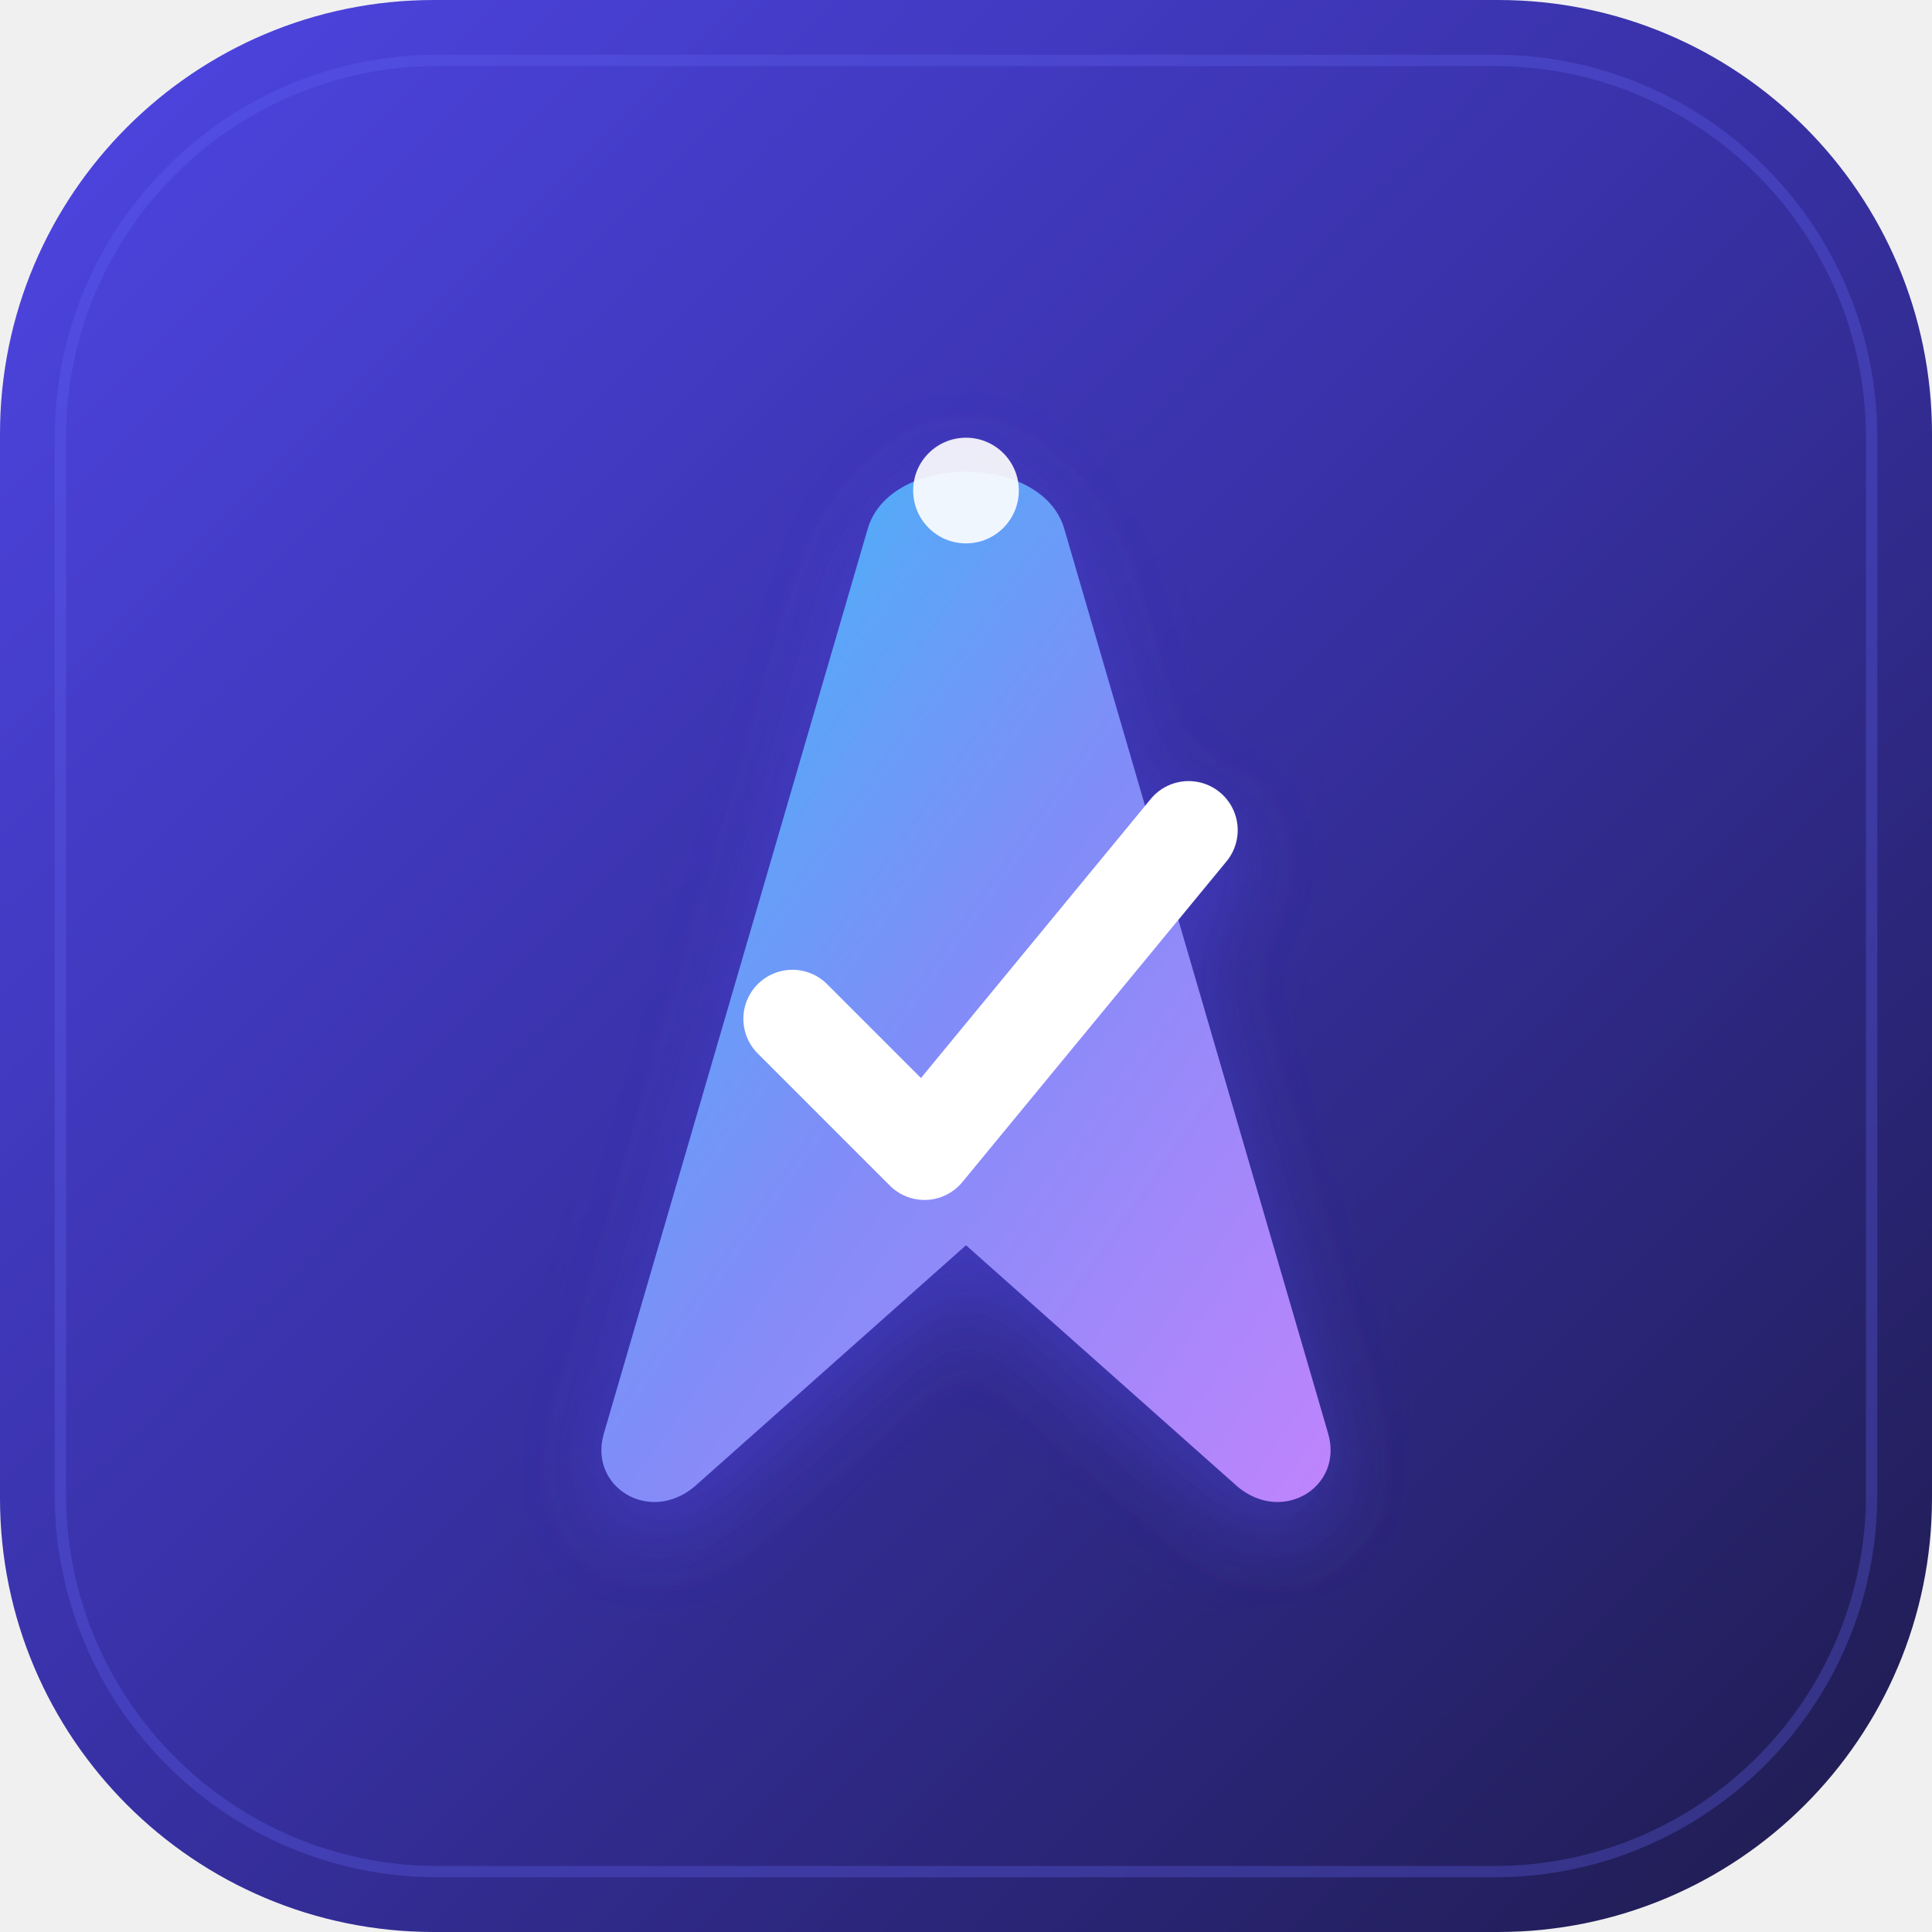
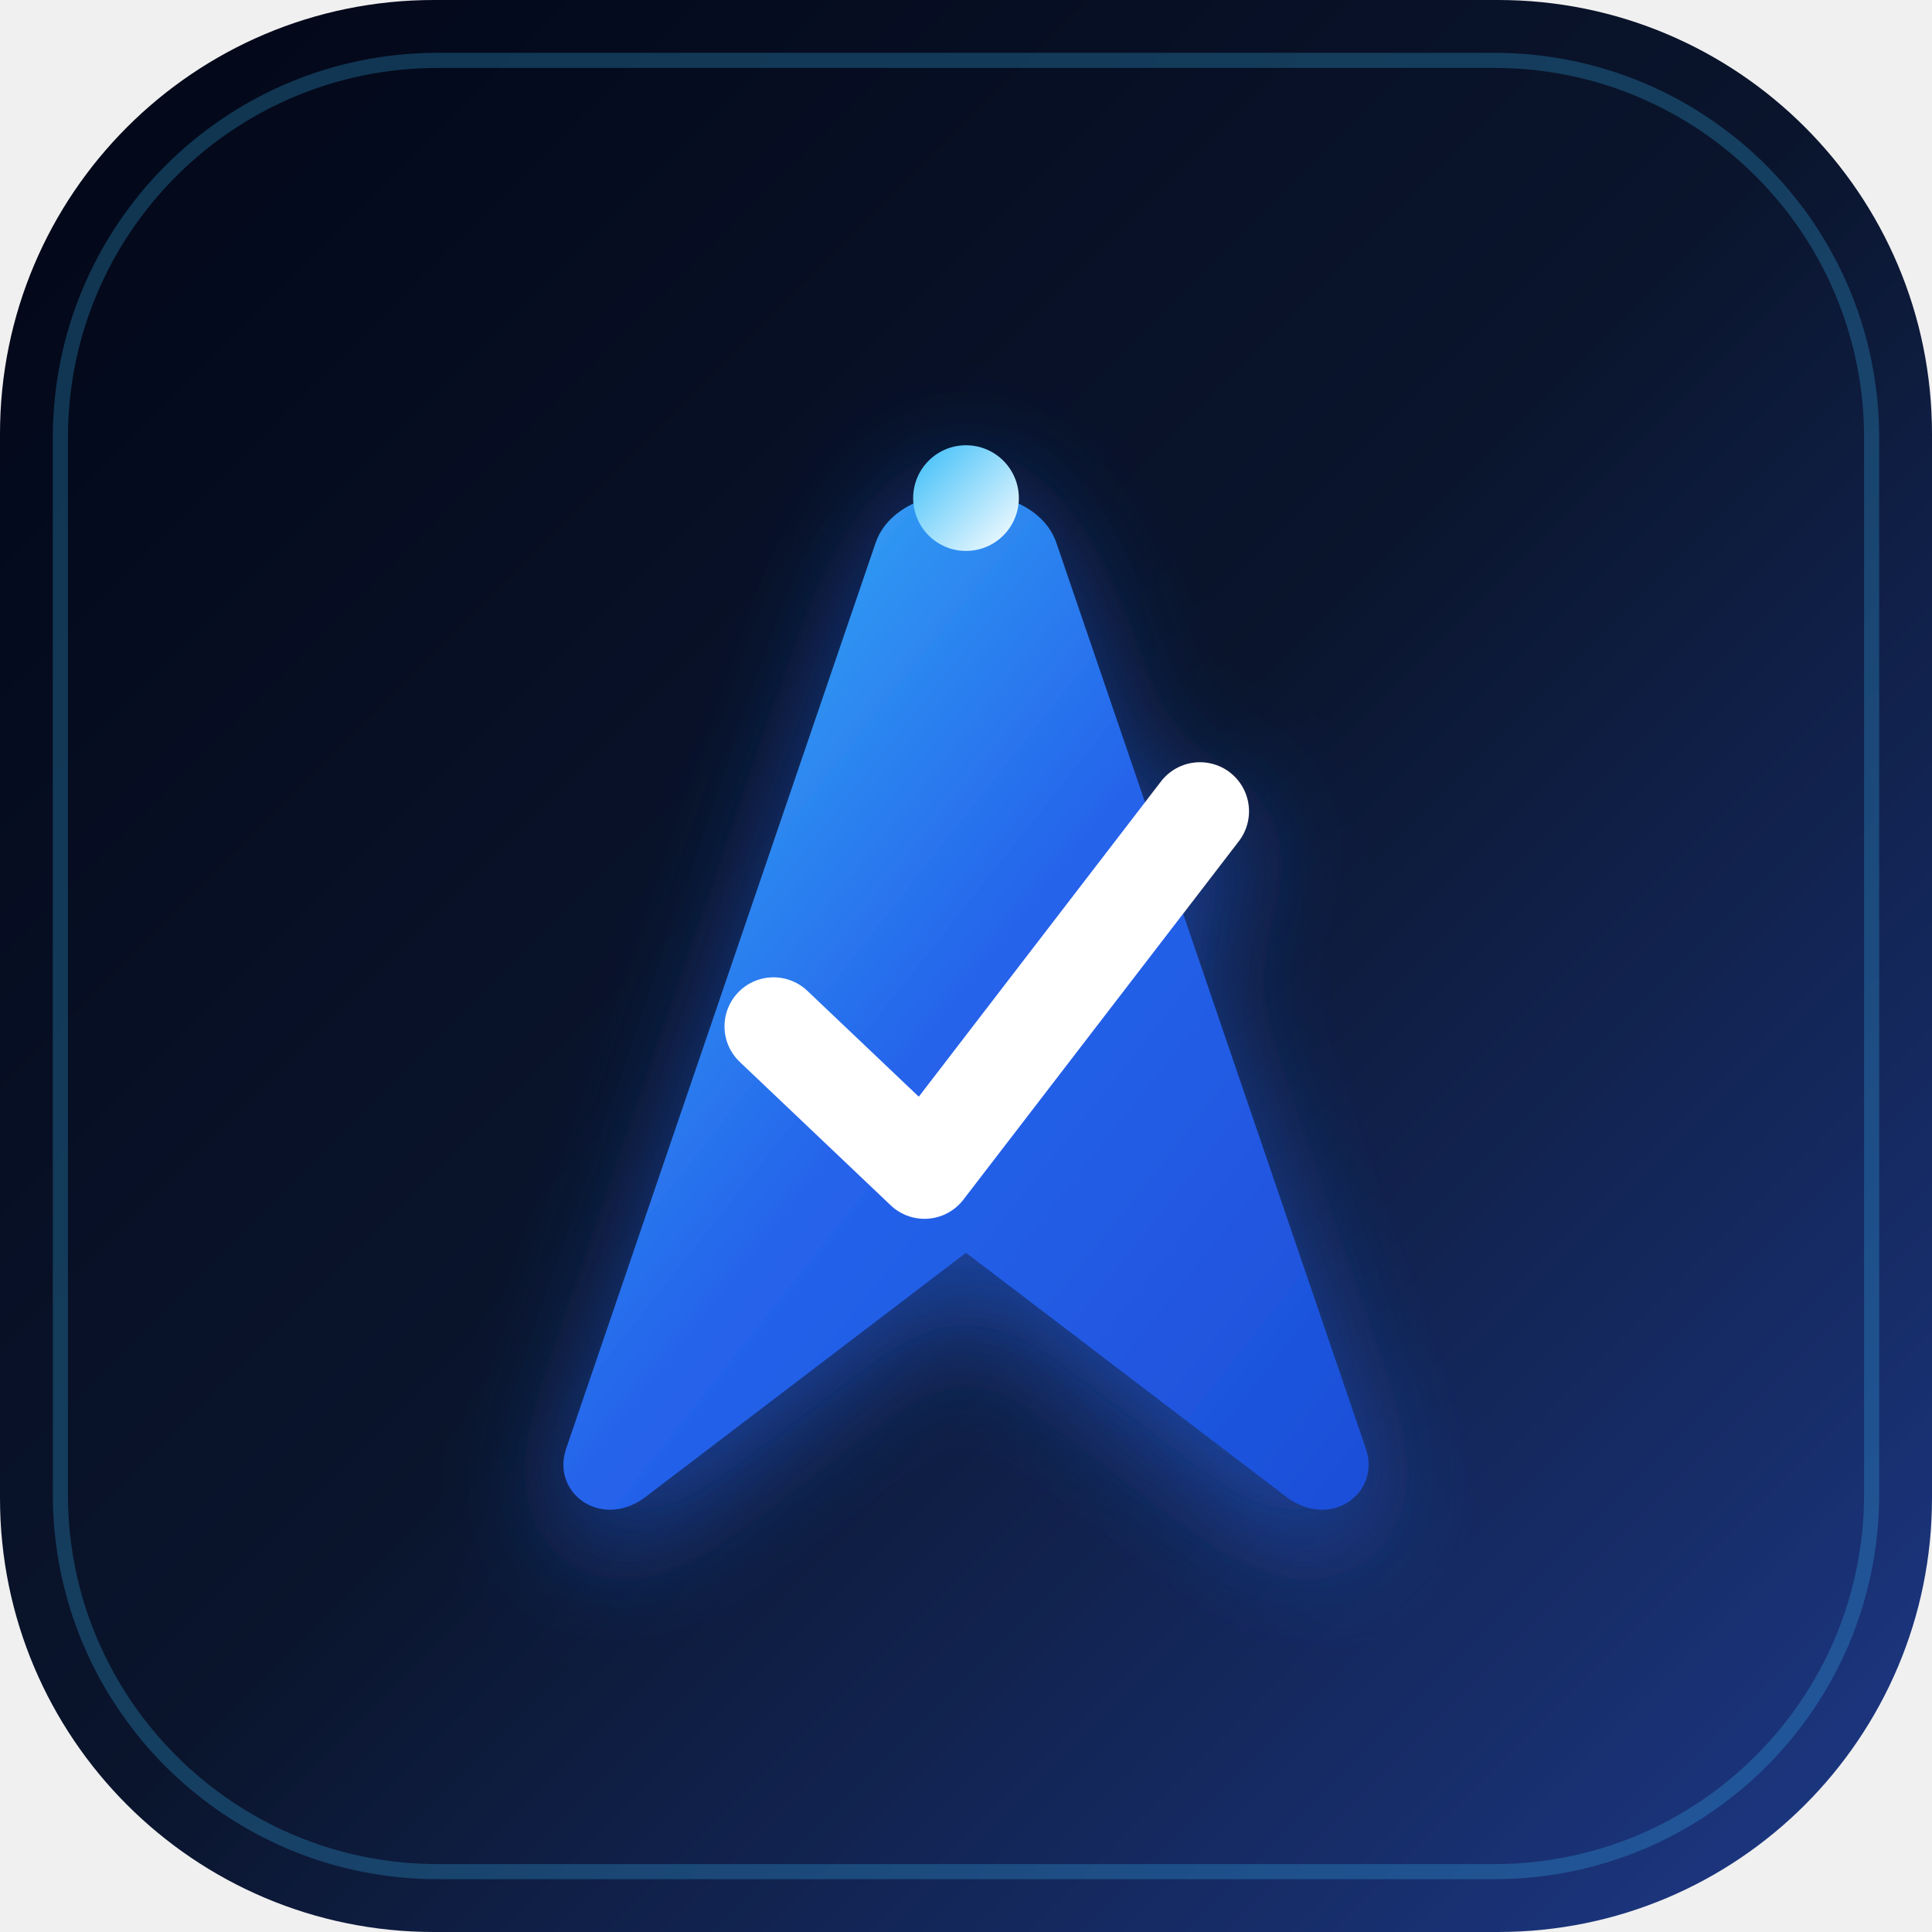
<svg xmlns="http://www.w3.org/2000/svg" viewBox="0 0 512 512" width="512" height="512">
  <defs>
    <linearGradient id="bgGrad" x1="0%" y1="0%" x2="100%" y2="100%">
-       <stop offset="0%" stop-color="#4F46E5" />
-       <stop offset="50%" stop-color="#3730A3" />
-       <stop offset="100%" stop-color="#1E1B4B" />
+       <stop offset="0%" stop-color="#020617" />
+       <stop offset="50%" stop-color="#0a152d" />
+       <stop offset="100%" stop-color="#1e3a8a" />
    </linearGradient>
    <linearGradient id="markGrad" x1="0%" y1="0%" x2="100%" y2="100%">
      <stop offset="0%" stop-color="#38BDF8" />
-       <stop offset="50%" stop-color="#818CF8" />
-       <stop offset="100%" stop-color="#C084FC" />
+       <stop offset="50%" stop-color="#2563EB" />
+       <stop offset="100%" stop-color="#1D4ED8" />
+     </linearGradient>
+     <linearGradient id="starGrad" x1="0%" y1="0%" x2="100%" y2="100%">
+       <stop offset="0%" stop-color="#38BDF8" />
+       <stop offset="100%" stop-color="#FFFFFF" />
    </linearGradient>
    <filter id="glow" x="-20%" y="-20%" width="140%" height="140%">
-       <feDropShadow dx="0" dy="8" stdDeviation="12" flood-color="#4F46E5" flood-opacity="0.5" />
+       <feDropShadow dx="0" dy="10" stdDeviation="16" flood-color="#2563EB" flood-opacity="0.6" />
    </filter>
  </defs>
  <rect width="512" height="512" rx="115" fill="url(#bgGrad)" />
-   <rect x="16" y="16" width="480" height="480" rx="100" fill="none" stroke="#6366F1" stroke-width="3" stroke-opacity="0.3" />
+   <rect x="16" y="16" width="480" height="480" rx="100" fill="none" stroke="#38BDF8" stroke-width="4" stroke-opacity="0.25" />
  <g filter="url(#glow)">
-     <path d="M160 380 L230 140 C236 120 276 120 282 140 L352 380 C356 394 340 404 328 394 L256 330 L184 394 C172 404 156 394 160 380 Z" fill="url(#markGrad)" />
-     <path d="M210 270 L245 305 L315 220" fill="none" stroke="#FFFFFF" stroke-width="26" stroke-linecap="round" stroke-linejoin="round" />
-     <circle cx="256" cy="130" r="14" fill="#FFFFFF" opacity="0.9" />
+     <path d="M150 384 L232 144 C238 126 274 126 280 144 L362 384 C366 396 352 406 340 396 L256 332 L172 396 C160 406 146 396 150 384 Z" fill="url(#markGrad)" />
+     <path d="M205 272 L245 310 L318 215" fill="none" stroke="#FFFFFF" stroke-width="26" stroke-linecap="round" stroke-linejoin="round" />
+     <circle cx="256" cy="132" r="14" fill="url(#starGrad)" />
  </g>
</svg>
